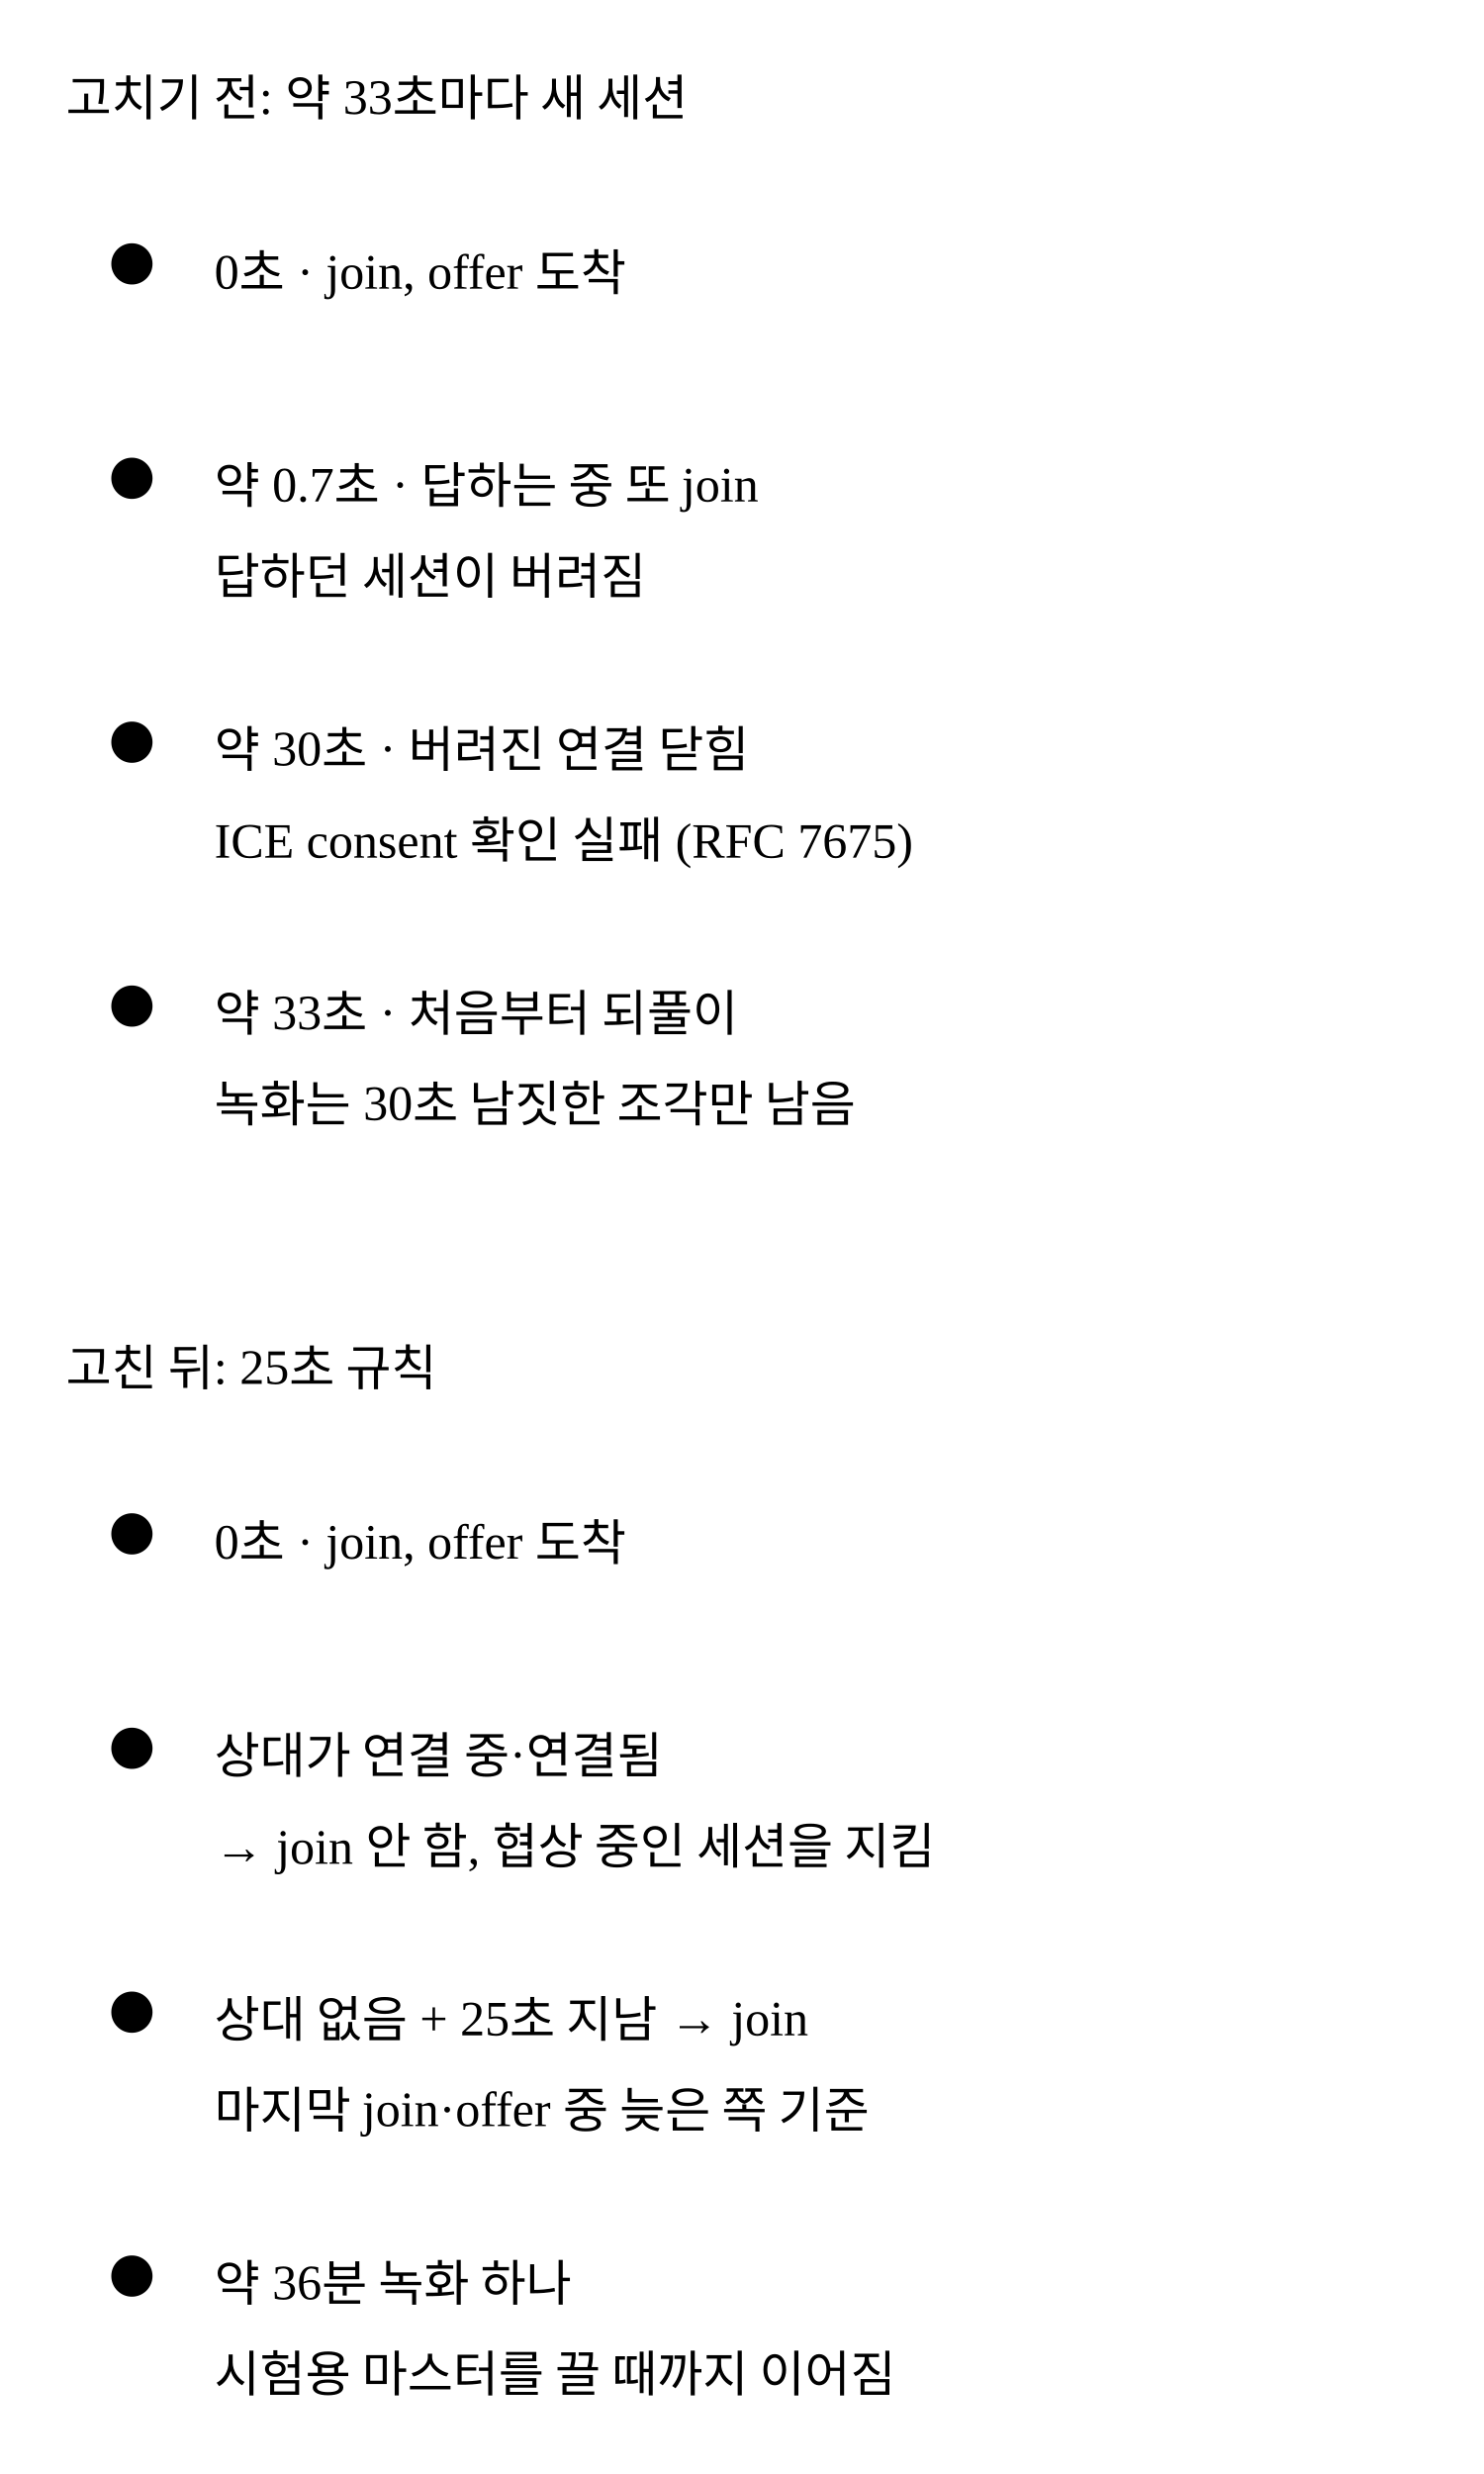
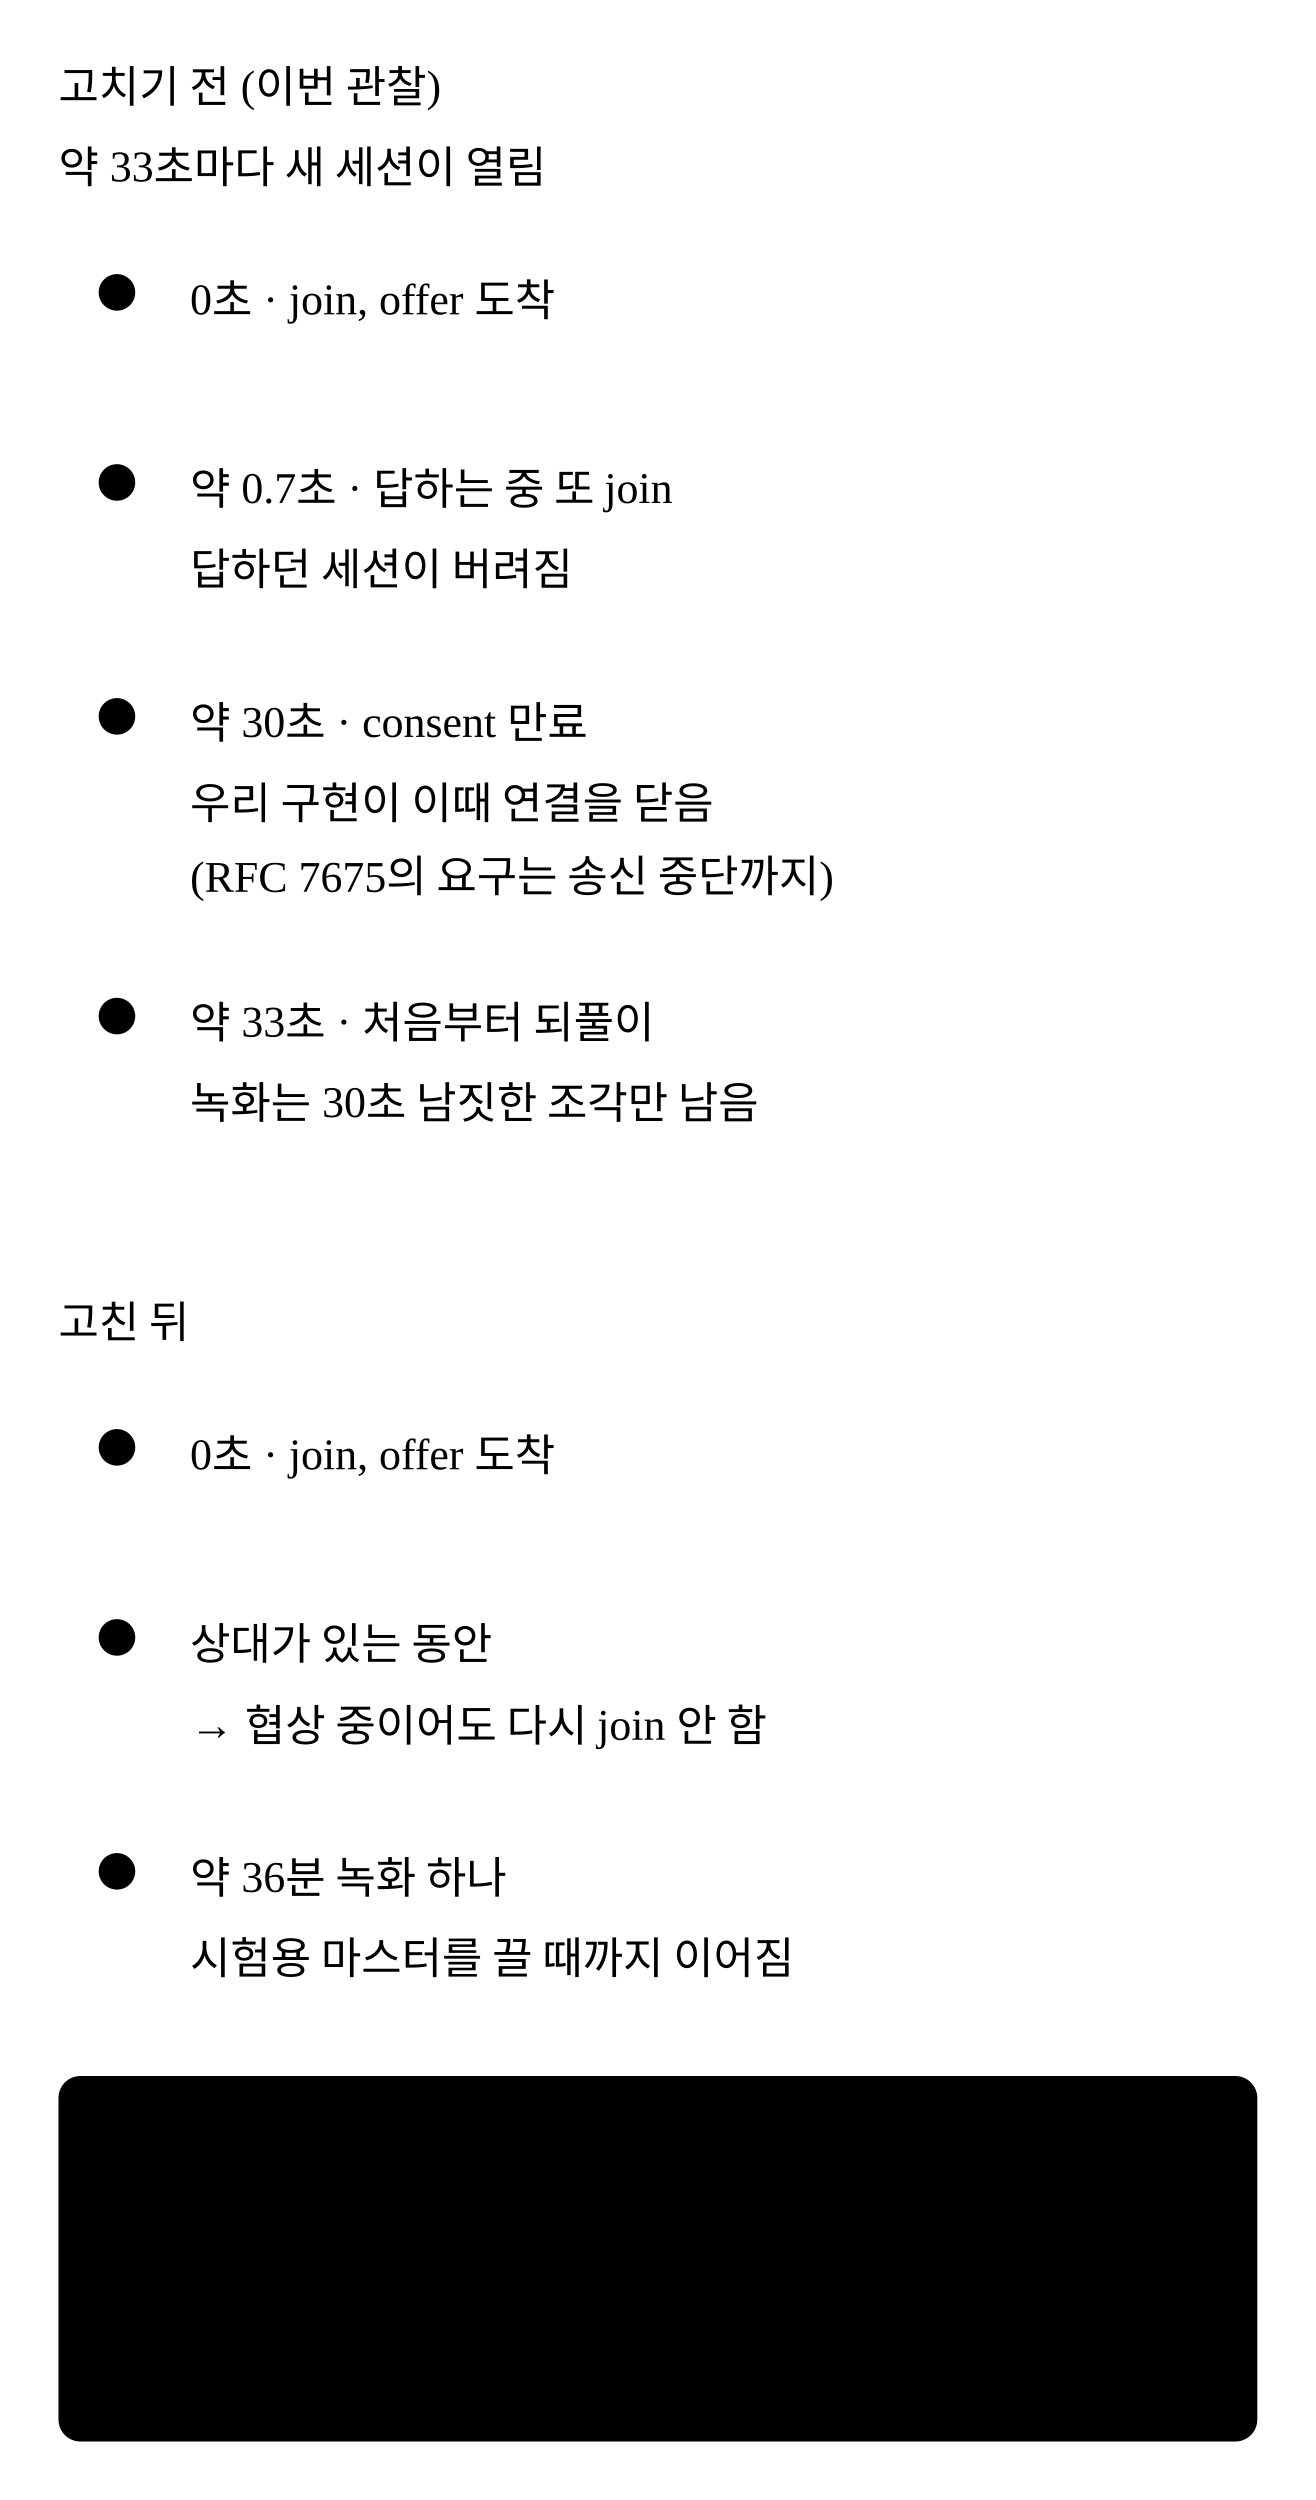
- <svg xmlns="http://www.w3.org/2000/svg" class="diagram-svg diagram-tall" viewBox="0 0 360 600" role="img" aria-labelledby="kvs-rejoin-title kvs-rejoin-desc">
-   <text class="d-strong" x="16" y="28">고치기 전: 약 33초마다 새 세션</text>
-   <path class="d-line" d="M32 48 V268" />
-   <circle class="d-dot" cx="32" cy="64" r="5" />
-   <text x="52" y="70">0초 · join, offer 도착</text>
-   <circle class="d-accent" cx="32" cy="116" r="5" />
-   <text class="d-accent" x="52" y="122">약 0.7초 · 답하는 중 또 join</text>
-   <text class="d-small" x="52" y="144">답하던 세션이 버려짐</text>
-   <circle class="d-dot" cx="32" cy="180" r="5" />
-   <text x="52" y="186">약 30초 · 버려진 연결 닫힘</text>
-   <text class="d-small" x="52" y="208">ICE consent 확인 실패 (RFC 7675)</text>
-   <circle class="d-dot" cx="32" cy="244" r="5" />
-   <text x="52" y="250">약 33초 · 처음부터 되풀이</text>
-   <text class="d-small" x="52" y="272">녹화는 30초 남짓한 조각만 남음</text>
-   <path class="d-line" d="M8 300 H352" />
-   <text class="d-strong" x="16" y="336">고친 뒤: 25초 규칙</text>
-   <path class="d-line" d="M32 356 V552" />
-   <circle class="d-dot" cx="32" cy="372" r="5" />
-   <text x="52" y="378">0초 · join, offer 도착</text>
-   <circle class="d-dot" cx="32" cy="424" r="5" />
-   <text x="52" y="430">상대가 연결 중·연결됨</text>
-   <text class="d-small" x="52" y="452">→ join 안 함, 협상 중인 세션을 지킴</text>
-   <circle class="d-dot" cx="32" cy="488" r="5" />
-   <text x="52" y="494">상대 없음 + 25초 지남 → join</text>
-   <text class="d-small" x="52" y="516">마지막 join·offer 중 늦은 쪽 기준</text>
-   <circle class="d-dot" cx="32" cy="552" r="5" />
-   <text class="d-strong" x="52" y="558">약 36분 녹화 하나</text>
-   <text class="d-small" x="52" y="580">시험용 마스터를 끌 때까지 이어짐</text>
+ <svg xmlns="http://www.w3.org/2000/svg" class="diagram-svg diagram-tall" viewBox="0 0 360 684" role="img" aria-labelledby="kvs-rejoin-title kvs-rejoin-desc">
+   <text class="d-strong" x="16" y="28">고치기 전 (이번 관찰)</text>
+   <text class="d-small" x="16" y="50">약 33초마다 새 세션이 열림</text>
+   <path class="d-line" d="M32 70 V284" />
+   <circle class="d-dot" cx="32" cy="80" r="5" />
+   <text x="52" y="86">0초 · join, offer 도착</text>
+   <circle class="d-accent" cx="32" cy="132" r="5" />
+   <text class="d-accent" x="52" y="138">약 0.7초 · 답하는 중 또 join</text>
+   <text class="d-small" x="52" y="160">답하던 세션이 버려짐</text>
+   <circle class="d-dot" cx="32" cy="196" r="5" />
+   <text x="52" y="202">약 30초 · consent 만료</text>
+   <text class="d-small" x="52" y="224">우리 구현이 이때 연결을 닫음</text>
+   <text class="d-small" x="52" y="244">(RFC 7675의 요구는 송신 중단까지)</text>
+   <circle class="d-dot" cx="32" cy="278" r="5" />
+   <text x="52" y="284">약 33초 · 처음부터 되풀이</text>
+   <text class="d-small" x="52" y="306">녹화는 30초 남짓한 조각만 남음</text>
+   <path class="d-line" d="M8 330 H352" />
+   <text class="d-strong" x="16" y="366">고친 뒤</text>
+   <path class="d-line" d="M32 386 V512" />
+   <circle class="d-dot" cx="32" cy="396" r="5" />
+   <text x="52" y="402">0초 · join, offer 도착</text>
+   <circle class="d-dot" cx="32" cy="448" r="5" />
+   <text x="52" y="454">상대가 있는 동안</text>
+   <text class="d-small" x="52" y="476">→ 협상 중이어도 다시 join 안 함</text>
+   <circle class="d-dot" cx="32" cy="512" r="5" />
+   <text class="d-strong" x="52" y="518">약 36분 녹화 하나</text>
+   <text class="d-small" x="52" y="540">시험용 마스터를 끌 때까지 이어짐</text>
+   <rect class="d-box" x="16" y="568" width="328" height="100" rx="6" />
+   <text x="32" y="596">상대가 사라질 경우의 규칙</text>
+   <text class="d-small" x="32" y="622">상대 객체가 없고, 마지막 join·offer 중</text>
+   <text class="d-small" x="32" y="644">늦은 쪽에서 25초가 지나면 다시 join</text>
</svg>
